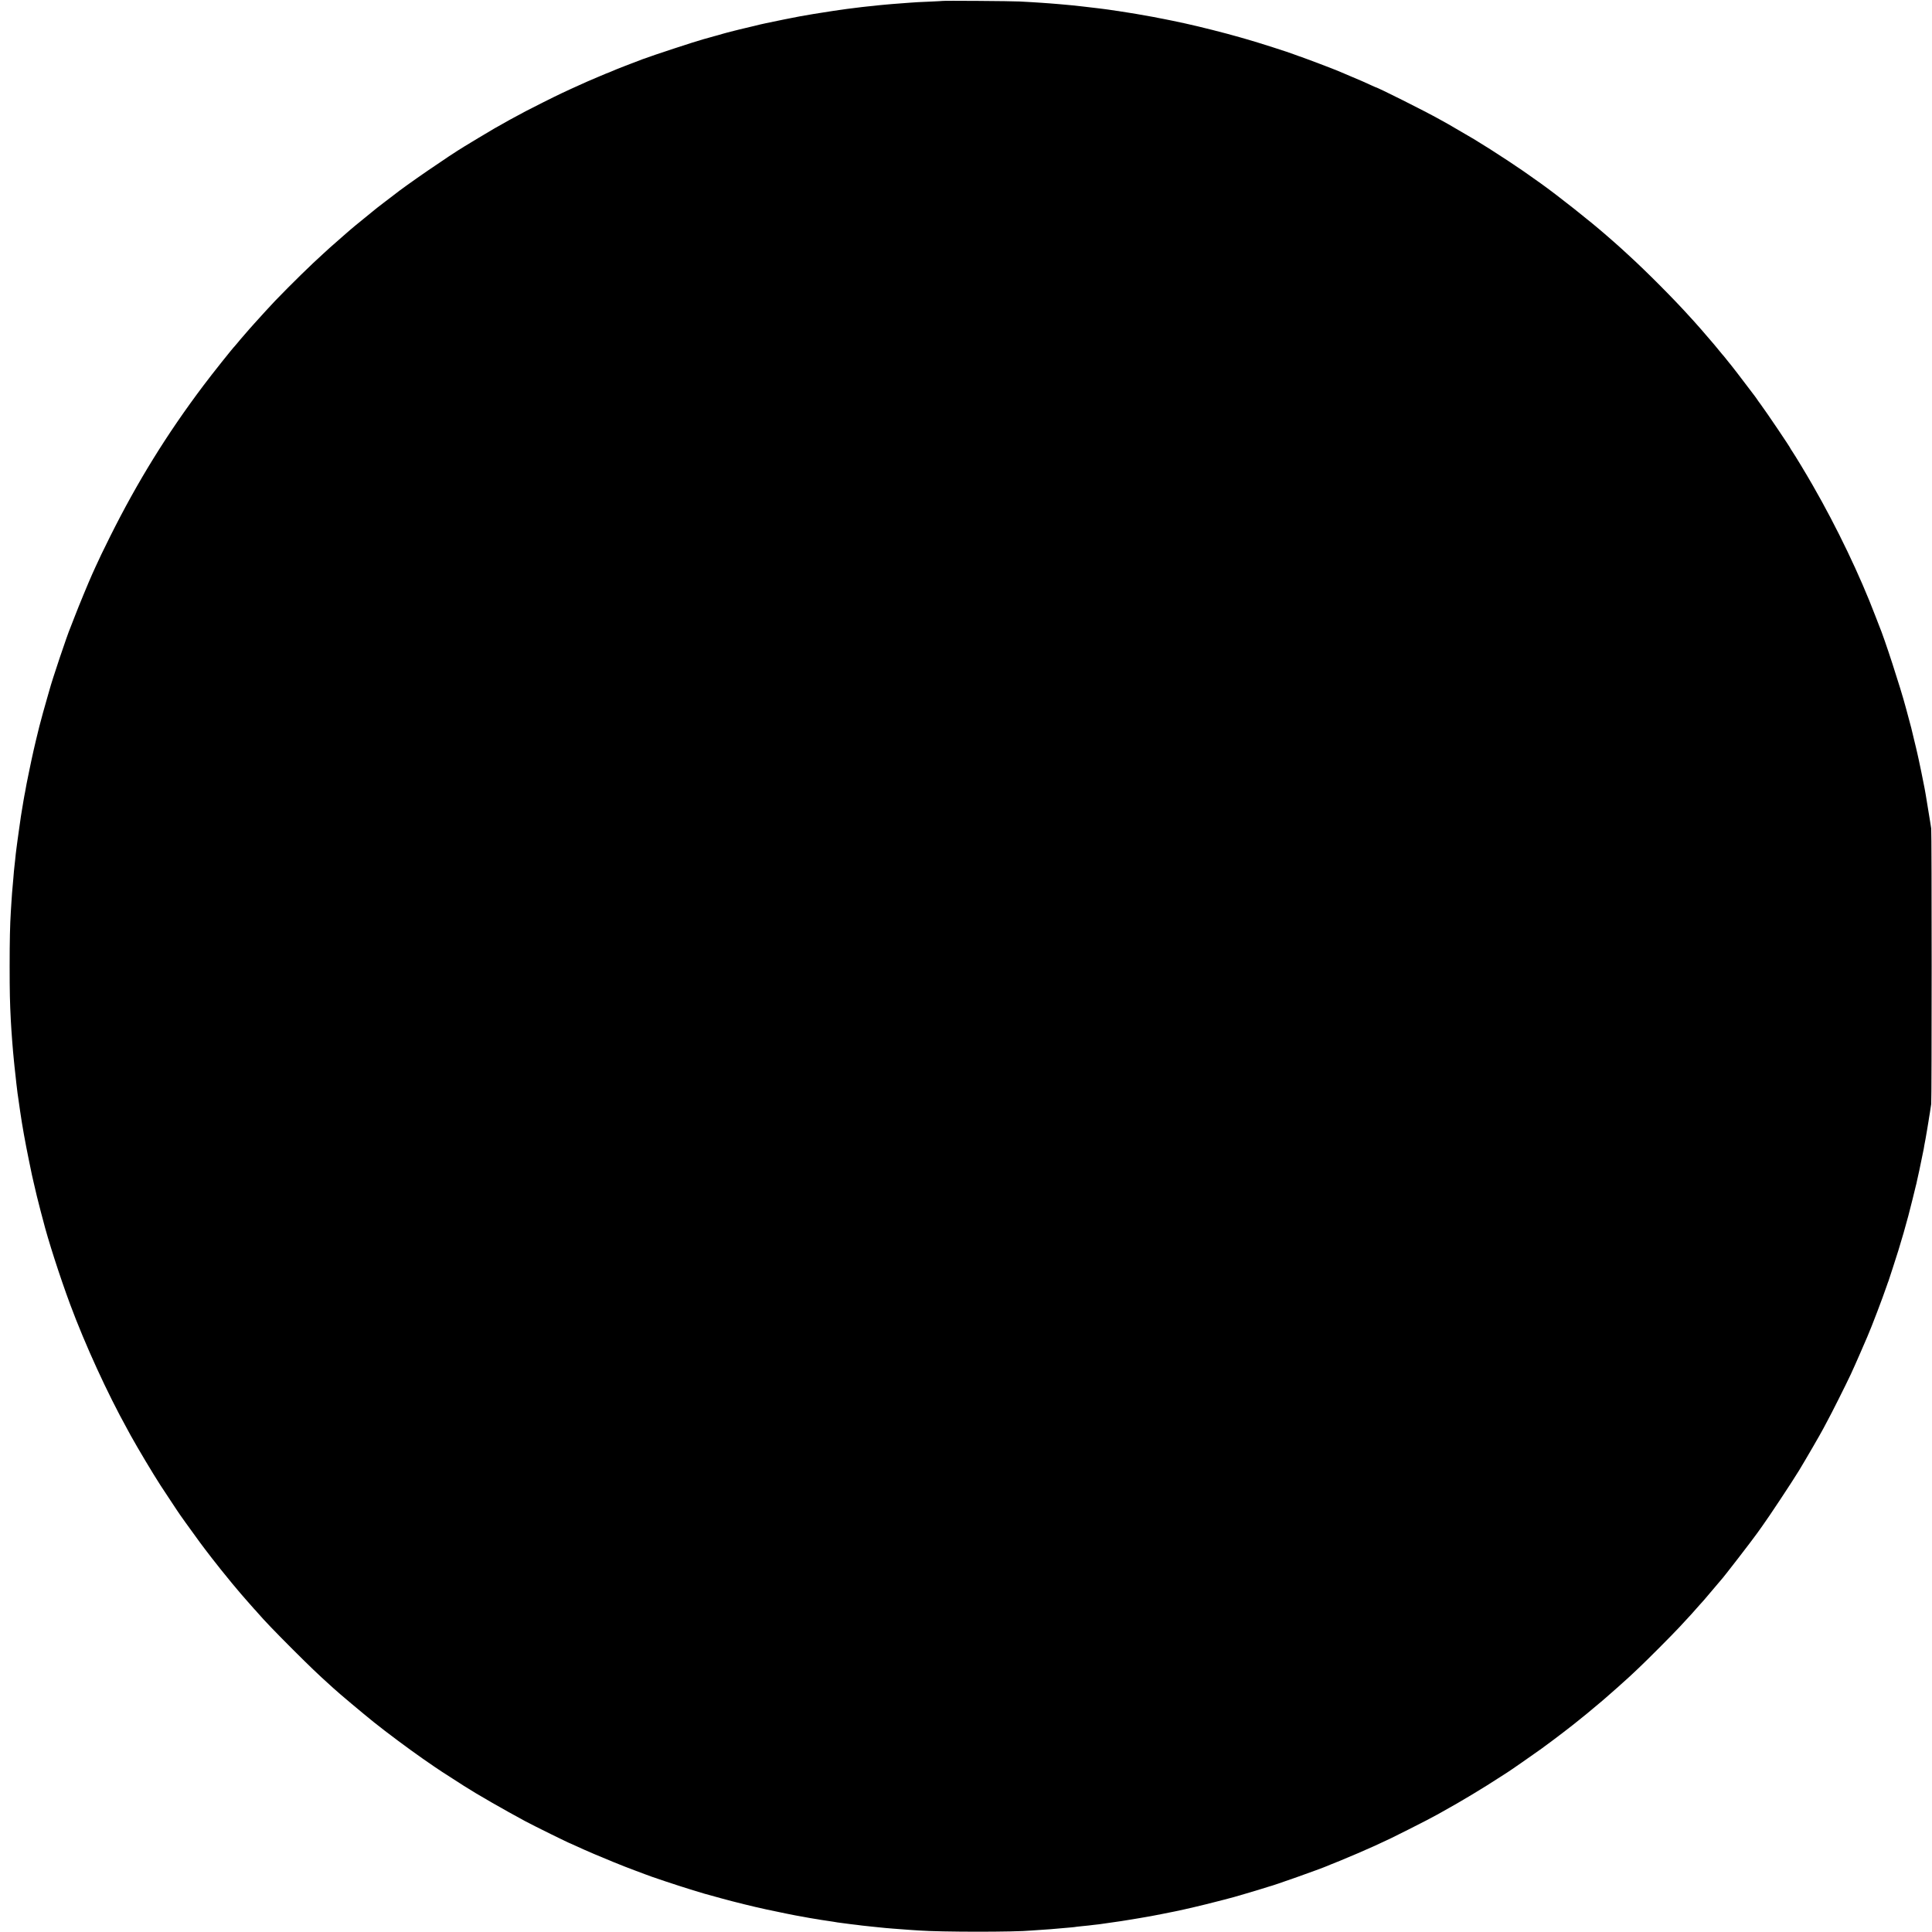
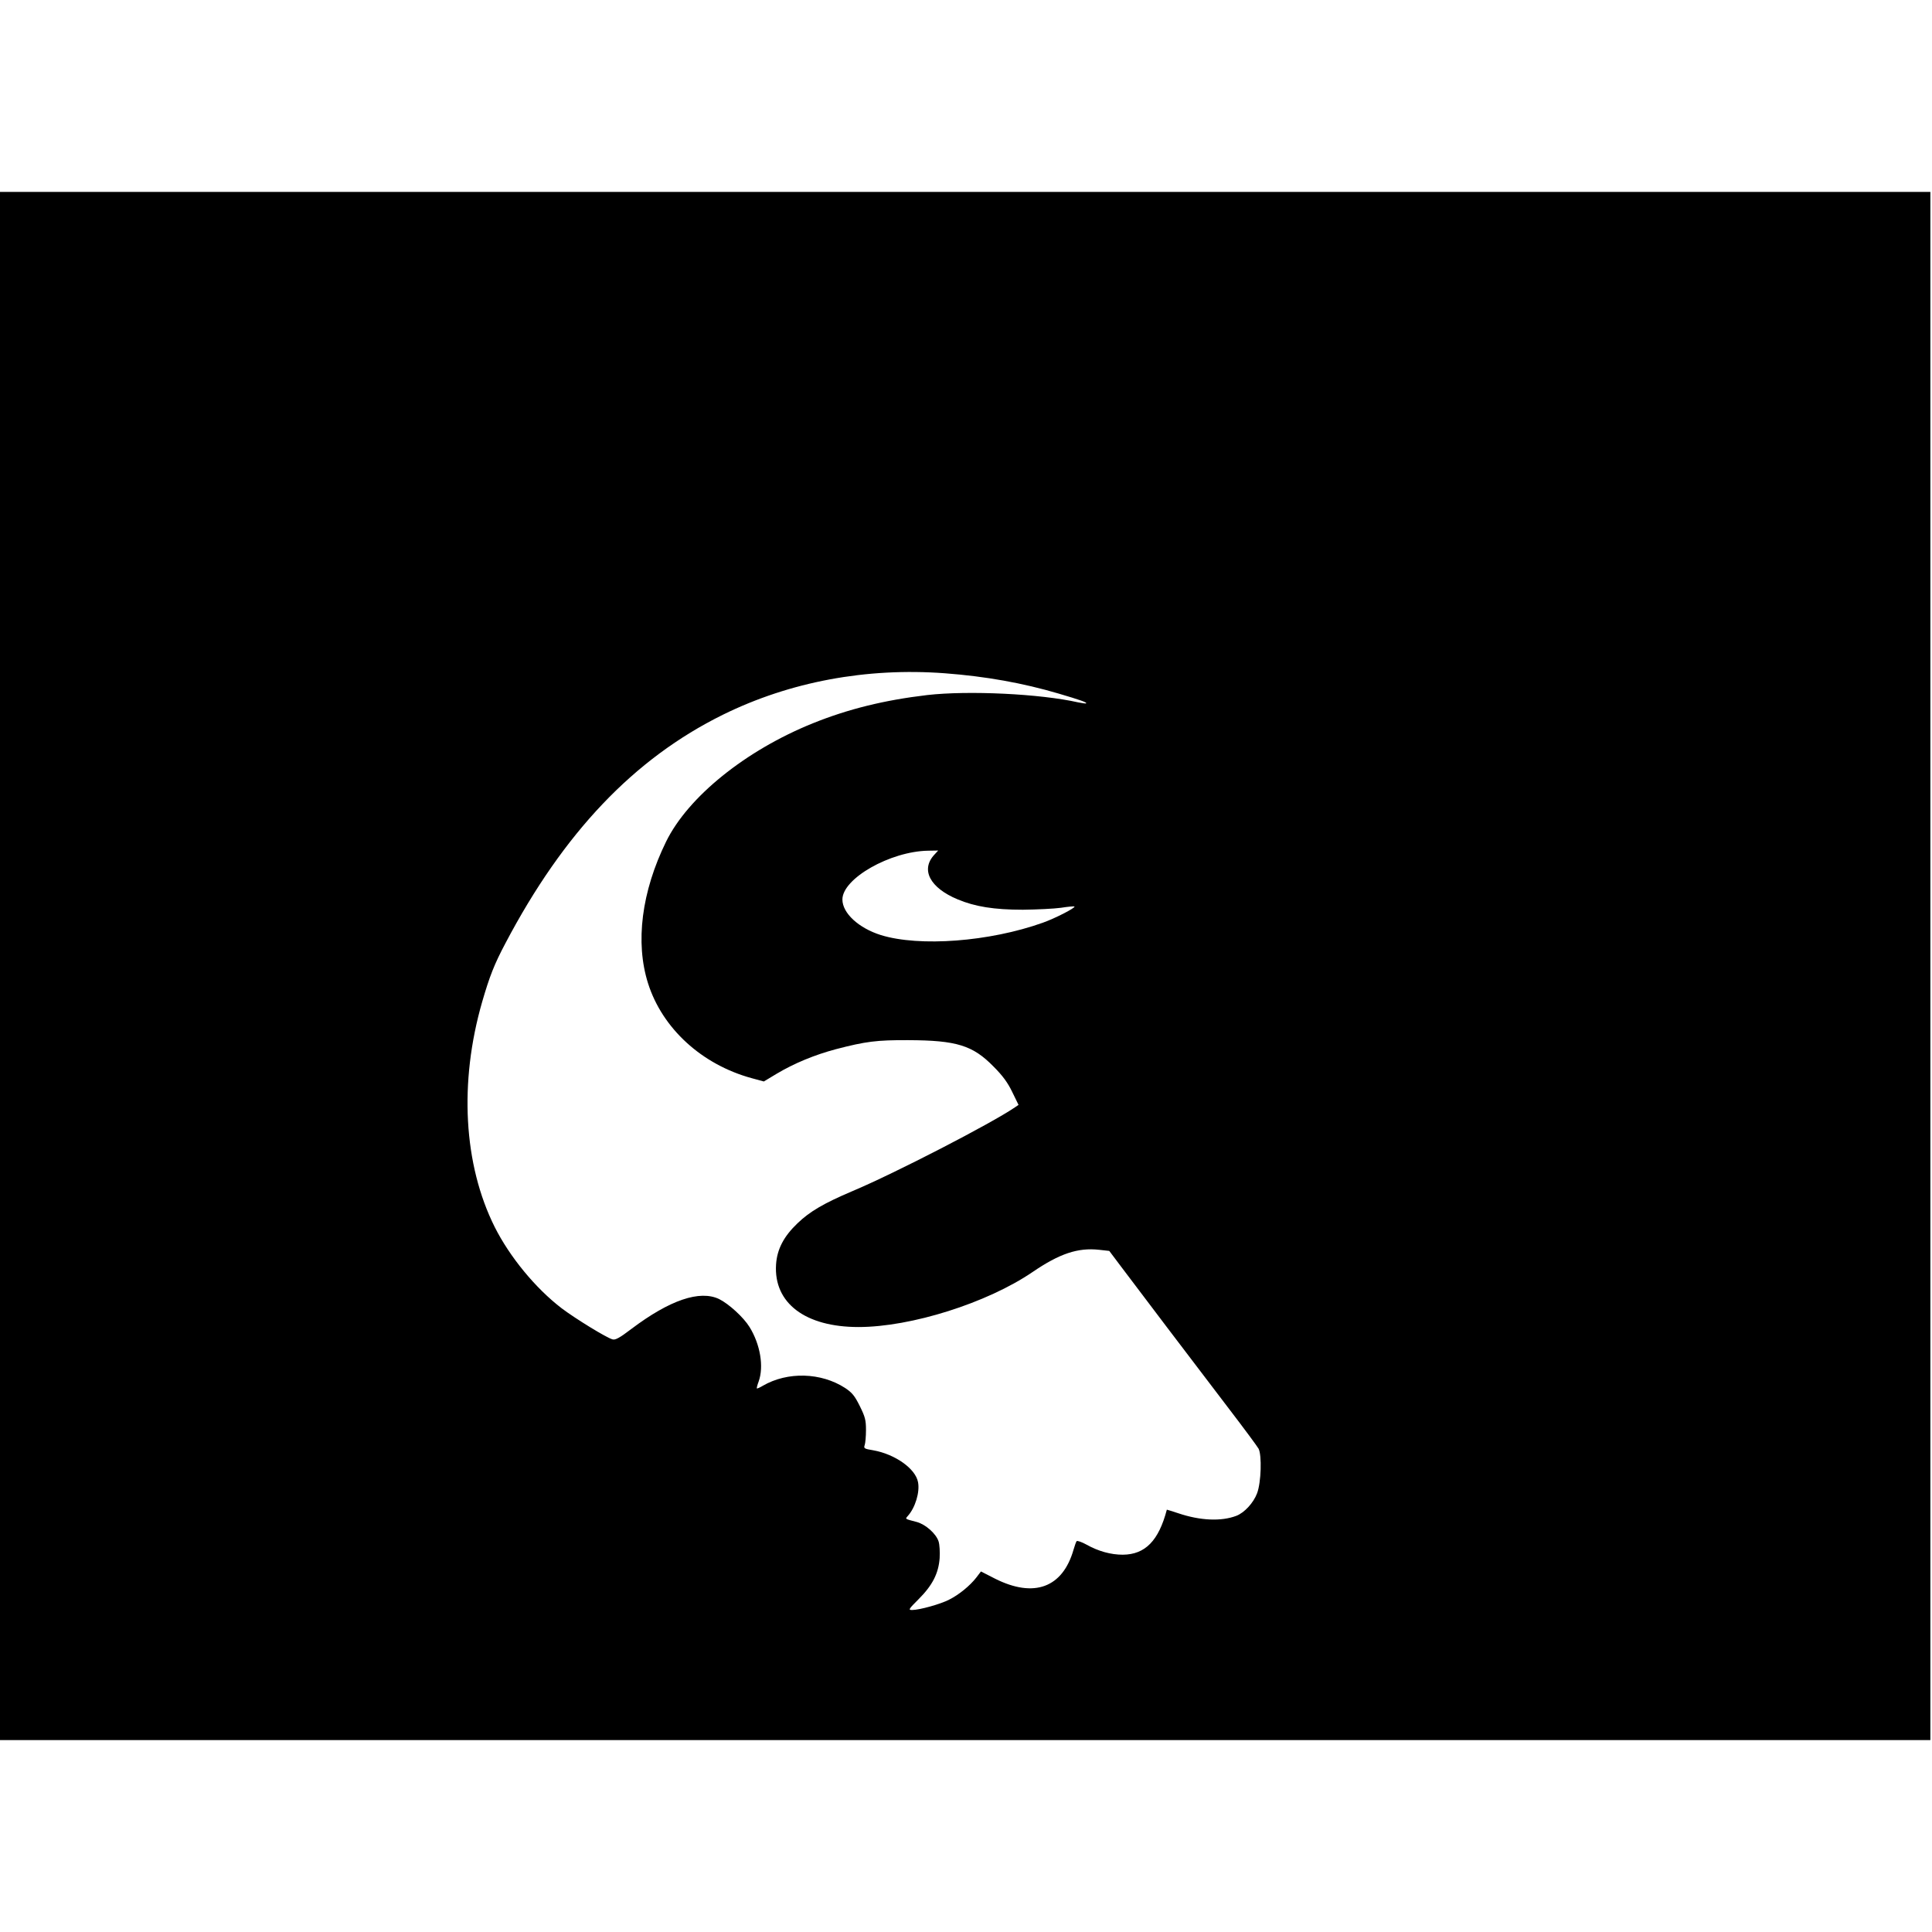
- <svg xmlns="http://www.w3.org/2000/svg" version="1.0" width="3126pt" height="3126pt" viewBox="0 0 3126 3126" preserveAspectRatio="xMidYMid meet">
-   <g transform="translate(0,3126) scale(0.1,-0.1)" fill="#000000" stroke="none">
-     <path d="M15249 31245 c-2 -1 -83 -6 -179 -10 -96 -4 -195 -8 -220 -10 -25 -2 -85 -6 -135 -9 -87 -6 -202 -15 -275 -21 -19 -2 -71 -6 -115 -10 -44 -4 -91 -8 -105 -10 -14 -2 -54 -6 -90 -10 -36 -3 -81 -8 -100 -10 -19 -2 -60 -7 -90 -10 -30 -4 -66 -8 -80 -10 -14 -2 -50 -6 -80 -10 -62 -7 -86 -11 -150 -20 -77 -11 -94 -14 -140 -20 -44 -6 -264 -41 -325 -51 -79 -14 -203 -35 -225 -39 -37 -5 -463 -92 -545 -110 -38 -9 -81 -18 -95 -21 -14 -3 -52 -12 -85 -21 -33 -8 -69 -17 -80 -19 -11 -2 -49 -11 -84 -20 -36 -9 -72 -17 -80 -19 -9 -2 -52 -13 -96 -24 -44 -12 -91 -24 -105 -27 -14 -3 -45 -12 -70 -19 -40 -13 -118 -34 -145 -41 -5 -1 -44 -12 -85 -24 -41 -11 -82 -23 -90 -25 -102 -26 -854 -273 -950 -312 -8 -3 -19 -7 -25 -8 -10 -3 -114 -43 -285 -109 -47 -19 -112 -44 -145 -57 -33 -13 -71 -29 -85 -36 -14 -7 -28 -13 -31 -13 -4 0 -85 -33 -180 -74 -166 -70 -202 -86 -329 -144 -30 -14 -82 -37 -115 -52 -33 -15 -96 -44 -140 -65 -99 -46 -536 -265 -590 -295 -22 -12 -80 -44 -130 -70 -49 -26 -108 -58 -130 -70 -22 -12 -74 -42 -115 -65 -41 -23 -97 -54 -125 -70 -27 -15 -144 -85 -259 -154 -114 -69 -216 -130 -225 -136 -249 -149 -968 -644 -1151 -792 -8 -6 -67 -51 -130 -99 -63 -49 -119 -91 -125 -96 -5 -4 -26 -20 -45 -36 -19 -16 -107 -87 -195 -159 -88 -71 -178 -145 -199 -164 -22 -19 -62 -54 -90 -78 -108 -94 -193 -168 -246 -216 -30 -27 -77 -70 -104 -95 -198 -178 -515 -488 -786 -769 -67 -70 -237 -256 -340 -371 -36 -40 -70 -78 -75 -84 -6 -6 -37 -42 -70 -81 -33 -38 -65 -76 -72 -83 -7 -7 -29 -34 -50 -60 -21 -26 -41 -49 -44 -52 -24 -20 -369 -453 -509 -640 -593 -788 -1066 -1555 -1508 -2440 -119 -239 -181 -369 -237 -493 -12 -29 -36 -81 -53 -117 -55 -122 -218 -515 -281 -680 -35 -91 -67 -174 -72 -185 -50 -114 -299 -855 -339 -1010 -4 -16 -19 -68 -33 -115 -32 -106 -111 -395 -131 -475 -82 -333 -106 -439 -166 -730 -41 -201 -47 -229 -56 -285 -3 -19 -7 -42 -9 -50 -2 -8 -7 -31 -10 -50 -3 -19 -10 -57 -15 -85 -5 -27 -12 -66 -14 -85 -3 -19 -8 -46 -10 -60 -9 -50 -27 -166 -30 -195 -2 -16 -11 -79 -20 -140 -9 -60 -19 -128 -21 -150 -3 -22 -7 -56 -10 -75 -3 -19 -7 -54 -10 -77 -3 -24 -7 -60 -10 -80 -2 -21 -7 -65 -10 -98 -3 -33 -8 -73 -10 -90 -2 -16 -7 -59 -10 -95 -3 -36 -7 -85 -9 -110 -5 -52 -16 -175 -21 -240 -2 -25 -7 -90 -10 -145 -3 -55 -8 -127 -10 -160 -13 -203 -19 -466 -19 -880 0 -414 4 -585 19 -875 9 -173 33 -489 50 -650 3 -25 7 -65 9 -90 5 -50 15 -137 21 -190 2 -19 6 -57 9 -85 4 -27 8 -68 11 -90 4 -42 12 -99 20 -150 3 -16 7 -48 10 -70 3 -22 7 -53 10 -70 3 -16 7 -48 10 -70 34 -236 82 -504 142 -795 24 -118 46 -225 49 -238 2 -12 14 -62 25 -110 12 -48 23 -96 25 -107 6 -34 43 -182 94 -380 18 -66 33 -127 36 -135 78 -312 272 -915 439 -1365 244 -656 602 -1437 925 -2020 18 -33 44 -80 57 -105 117 -211 360 -618 478 -800 13 -19 76 -116 141 -214 66 -98 124 -186 129 -195 24 -40 211 -301 370 -518 78 -107 323 -423 334 -433 3 -3 33 -39 65 -80 56 -71 195 -239 206 -250 3 -3 28 -32 55 -65 28 -33 57 -67 65 -75 8 -8 44 -49 79 -90 36 -41 69 -79 75 -85 6 -5 29 -30 50 -55 114 -132 293 -318 580 -605 283 -282 398 -392 590 -565 28 -25 57 -51 65 -59 76 -71 469 -401 651 -547 203 -163 562 -430 794 -592 133 -93 283 -195 311 -212 13 -8 86 -55 162 -104 76 -49 161 -104 188 -121 203 -131 648 -386 997 -574 146 -78 720 -361 733 -361 2 0 47 -21 102 -46 132 -62 404 -178 593 -254 85 -34 169 -67 185 -74 17 -7 89 -34 160 -61 72 -26 144 -53 160 -60 76 -32 509 -177 780 -260 148 -46 178 -55 465 -133 196 -54 519 -134 720 -177 179 -39 505 -105 550 -111 8 -1 26 -4 40 -7 54 -11 153 -28 181 -32 17 -2 42 -6 57 -9 15 -3 41 -8 57 -10 51 -8 158 -24 200 -30 22 -4 51 -8 65 -11 14 -2 48 -7 75 -10 48 -6 64 -8 145 -19 19 -3 62 -8 95 -11 33 -4 71 -8 85 -11 14 -2 72 -8 130 -14 58 -6 123 -13 145 -15 22 -3 67 -7 100 -10 33 -2 87 -7 120 -10 77 -7 159 -13 265 -20 47 -3 114 -8 150 -10 373 -27 1561 -27 1830 -1 19 2 85 7 145 10 61 4 133 9 160 11 28 3 79 7 115 10 36 3 88 7 115 10 28 2 79 7 115 10 36 3 72 8 80 10 8 2 50 6 93 10 43 4 88 8 100 10 12 2 49 6 82 10 33 3 74 8 90 10 45 7 315 45 355 51 39 5 43 6 180 29 52 9 106 18 120 20 116 19 243 42 365 67 55 11 109 22 120 24 11 2 31 6 45 9 14 3 34 7 45 9 157 32 468 105 650 153 72 18 137 35 145 37 8 2 42 11 75 20 33 9 67 18 76 20 35 9 342 100 449 133 63 20 120 38 125 39 59 11 837 287 943 334 12 6 32 14 45 19 12 5 81 33 152 61 142 57 443 187 570 245 225 103 301 140 540 261 248 125 389 198 465 241 19 11 62 35 95 53 284 156 675 392 925 556 58 38 109 71 114 73 14 6 453 311 556 386 189 139 233 172 358 268 70 54 134 103 142 110 8 7 60 48 115 92 55 44 109 87 120 97 71 58 222 184 231 193 7 5 38 33 70 60 85 72 329 290 399 355 33 31 96 90 139 131 130 122 533 526 656 658 202 218 222 239 319 351 41 47 77 87 81 90 3 3 66 77 140 165 74 88 137 162 140 165 27 25 499 636 583 755 15 22 52 74 82 115 102 140 482 714 594 898 107 176 358 609 395 682 9 19 37 71 61 115 62 111 308 602 383 763 34 74 106 234 158 355 53 122 102 236 109 252 67 153 251 637 311 815 8 25 18 52 21 60 4 8 7 17 8 20 0 3 33 102 72 220 119 358 236 765 318 1105 25 105 50 206 55 225 6 19 12 46 14 60 3 14 11 54 20 90 8 36 17 76 20 90 3 14 19 93 36 175 17 83 33 161 36 175 2 14 7 41 10 60 6 36 10 56 19 100 3 14 14 79 25 145 11 66 22 131 24 145 3 14 7 43 10 65 4 22 8 51 11 65 2 14 6 41 9 60 3 19 9 58 13 85 10 65 10 4395 0 4460 -4 28 -10 66 -13 85 -8 56 -63 393 -68 416 -2 12 -7 39 -10 60 -4 22 -11 62 -16 89 -6 28 -12 61 -15 75 -17 85 -35 178 -39 195 -2 11 -12 56 -21 100 -9 44 -18 87 -20 95 -2 8 -11 49 -20 90 -9 41 -34 149 -57 240 -22 91 -41 172 -43 180 -4 17 -74 279 -79 295 -1 6 -6 24 -11 40 -82 311 -349 1131 -430 1320 -7 17 -34 86 -60 155 -253 664 -622 1434 -1011 2111 -116 203 -286 483 -335 556 -16 23 -29 44 -29 46 0 13 -397 601 -484 717 -23 30 -49 68 -59 83 -10 16 -25 36 -32 45 -8 9 -45 58 -82 108 -98 132 -329 431 -343 444 -3 3 -17 21 -32 40 -14 19 -34 44 -44 55 -11 11 -48 56 -84 100 -35 44 -69 85 -75 91 -5 6 -30 35 -55 64 -65 78 -252 292 -270 310 -8 8 -37 40 -64 70 -254 283 -707 739 -1005 1010 -51 47 -101 92 -110 101 -9 9 -59 53 -111 99 -52 45 -108 94 -125 109 -248 218 -785 644 -1070 847 -236 169 -327 231 -520 359 -190 126 -414 268 -557 354 -55 33 -375 220 -413 241 -22 12 -83 46 -135 75 -238 134 -1018 525 -1046 525 -2 0 -36 15 -76 34 -115 53 -153 70 -323 141 -88 37 -173 73 -190 81 -16 7 -70 29 -120 48 -49 18 -130 49 -180 69 -49 19 -124 47 -165 62 -41 14 -84 30 -95 35 -11 5 -49 19 -85 30 -36 12 -74 26 -85 31 -60 26 -601 199 -770 246 -5 1 -57 16 -115 33 -222 64 -624 166 -875 221 -115 25 -314 67 -351 73 -16 3 -54 10 -84 16 -30 6 -64 13 -75 15 -21 4 -139 25 -277 49 -46 8 -101 17 -123 20 -57 8 -117 18 -140 22 -11 3 -38 6 -60 9 -36 5 -96 13 -135 20 -8 1 -42 6 -75 10 -33 4 -69 9 -80 10 -27 4 -109 14 -170 20 -27 3 -66 8 -85 10 -57 8 -209 23 -294 30 -28 3 -73 7 -101 9 -27 3 -88 8 -135 11 -47 3 -110 8 -140 10 -30 3 -100 7 -155 10 -55 3 -145 8 -200 11 -111 7 -1241 15 -1246 9z" />
+ <svg xmlns="http://www.w3.org/2000/svg" version="1.0" width="1188pt" height="1188pt" viewBox="0 0 1188 1188" preserveAspectRatio="xMidYMid meet">
+   <g transform="translate(0,1188) scale(0.1,-0.1)" fill="#000000" stroke="none">
+     <path d="M0 5940 l0 -4760 5935 0 5935 0 0 4760 0 4760 -5935 0 -5935 0 0 -4760z m5810 1800 c252 -19 480 -60 700 -125 132 -39 175 -54 169 -60 -3 -2 -25 1 -49 6 -234 53 -676 74 -929 45 -263 -31 -486 -86 -704 -174 -413 -167 -766 -452 -901 -727 -151 -308 -191 -620 -111 -872 88 -277 330 -499 638 -583 l74 -20 78 47 c109 65 235 117 367 152 181 47 249 56 443 55 297 -1 397 -32 524 -162 56 -56 87 -98 115 -156 l39 -80 -22 -15 c-143 -98 -737 -405 -1001 -516 -174 -74 -260 -124 -336 -197 -85 -81 -126 -160 -132 -254 -15 -237 180 -384 507 -384 323 0 791 148 1070 338 167 114 279 151 409 137 l63 -7 76 -101 c95 -127 430 -568 658 -867 95 -124 177 -235 184 -248 21 -40 16 -208 -9 -274 -22 -59 -78 -120 -128 -139 -92 -35 -221 -30 -357 16 -38 13 -70 22 -70 22 -50 -191 -133 -276 -271 -277 -73 0 -150 21 -223 62 -29 16 -57 26 -61 21 -3 -4 -12 -28 -19 -53 -67 -233 -243 -298 -483 -177 l-86 44 -29 -38 c-39 -50 -106 -105 -166 -135 -53 -28 -184 -64 -228 -64 -25 0 -23 4 40 67 85 85 122 158 129 252 2 39 0 83 -7 104 -16 47 -79 103 -133 118 -77 20 -72 18 -56 37 46 51 75 147 63 208 -15 83 -141 172 -275 196 -56 9 -60 12 -53 32 4 11 8 53 8 92 0 62 -5 81 -38 148 -32 64 -47 82 -90 111 -148 96 -354 102 -506 14 -18 -11 -35 -18 -37 -17 -2 2 3 22 11 43 33 92 10 228 -56 335 -37 60 -127 142 -187 172 -119 57 -304 -6 -540 -184 -71 -54 -98 -69 -115 -64 -35 8 -231 129 -313 191 -162 124 -320 317 -412 500 -192 384 -220 889 -77 1385 45 155 74 230 143 360 358 680 790 1135 1337 1405 412 203 883 291 1365 255z m-65 -1116 c-85 -92 -27 -203 143 -274 107 -45 225 -64 402 -64 85 1 191 6 234 12 44 7 81 10 83 8 8 -8 -121 -74 -195 -100 -328 -117 -758 -149 -995 -76 -137 43 -237 135 -237 219 0 129 294 296 527 300 l62 1 -24 -26z" />
  </g>
</svg>
